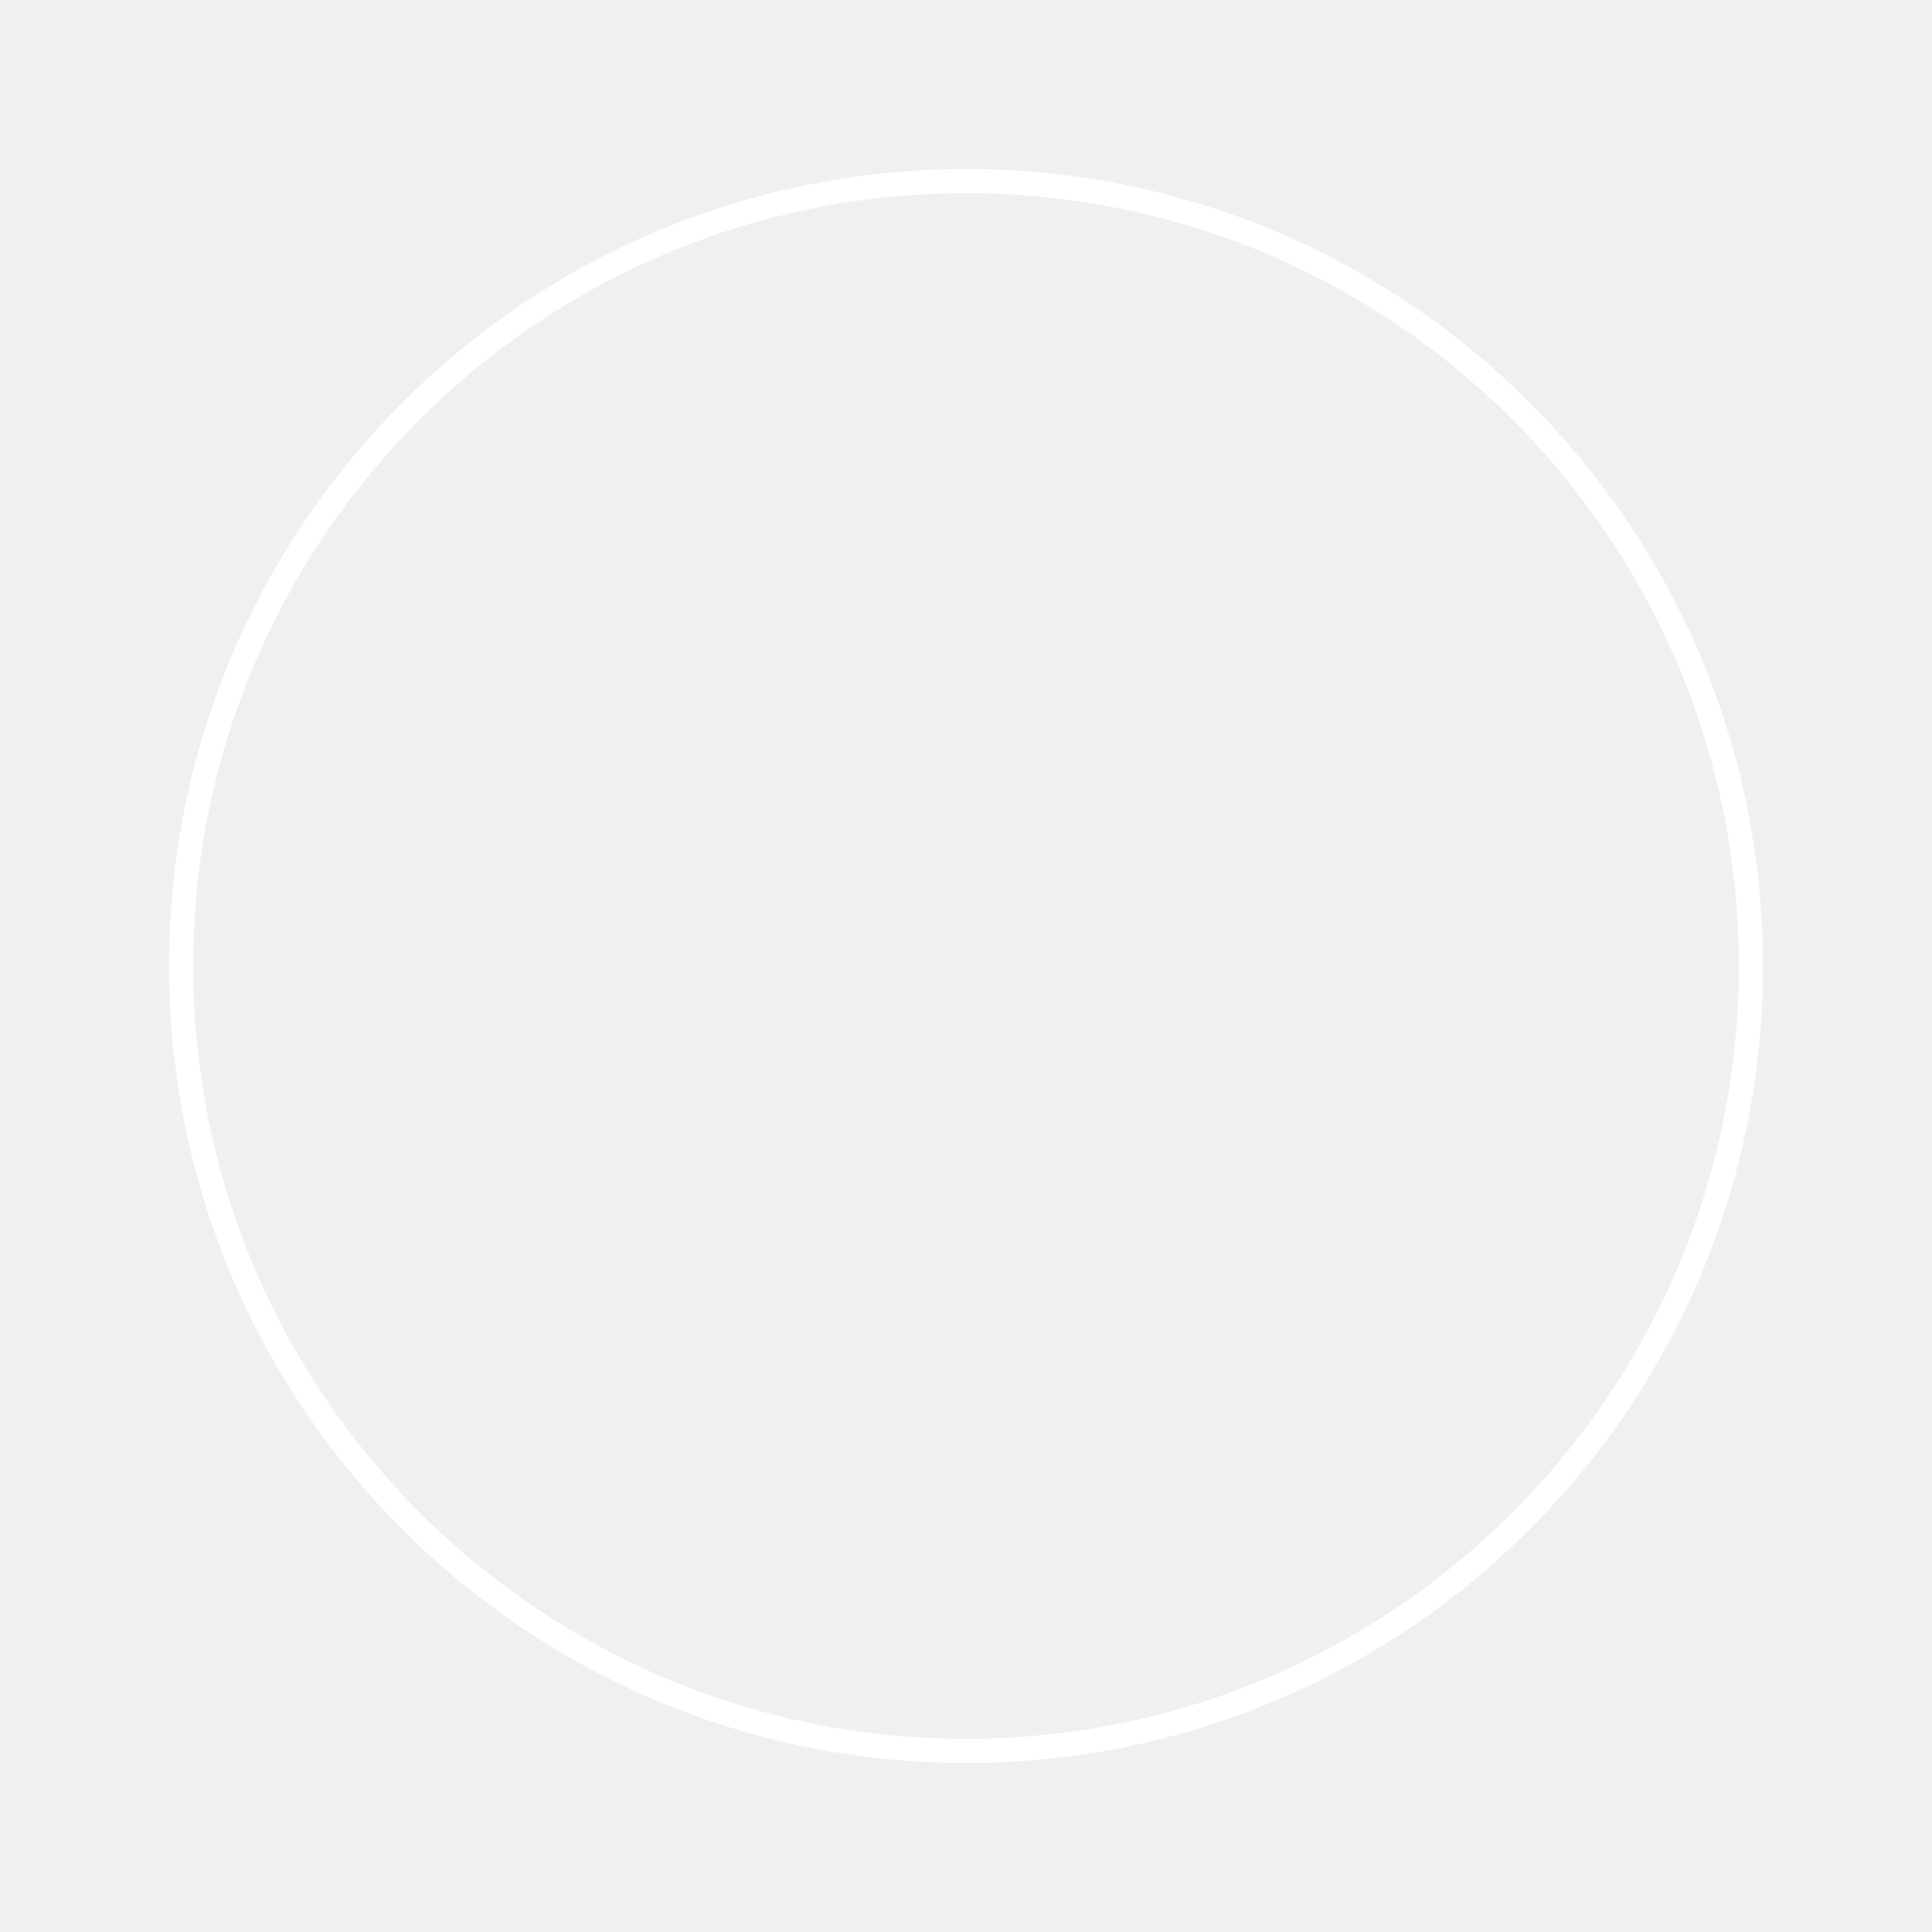
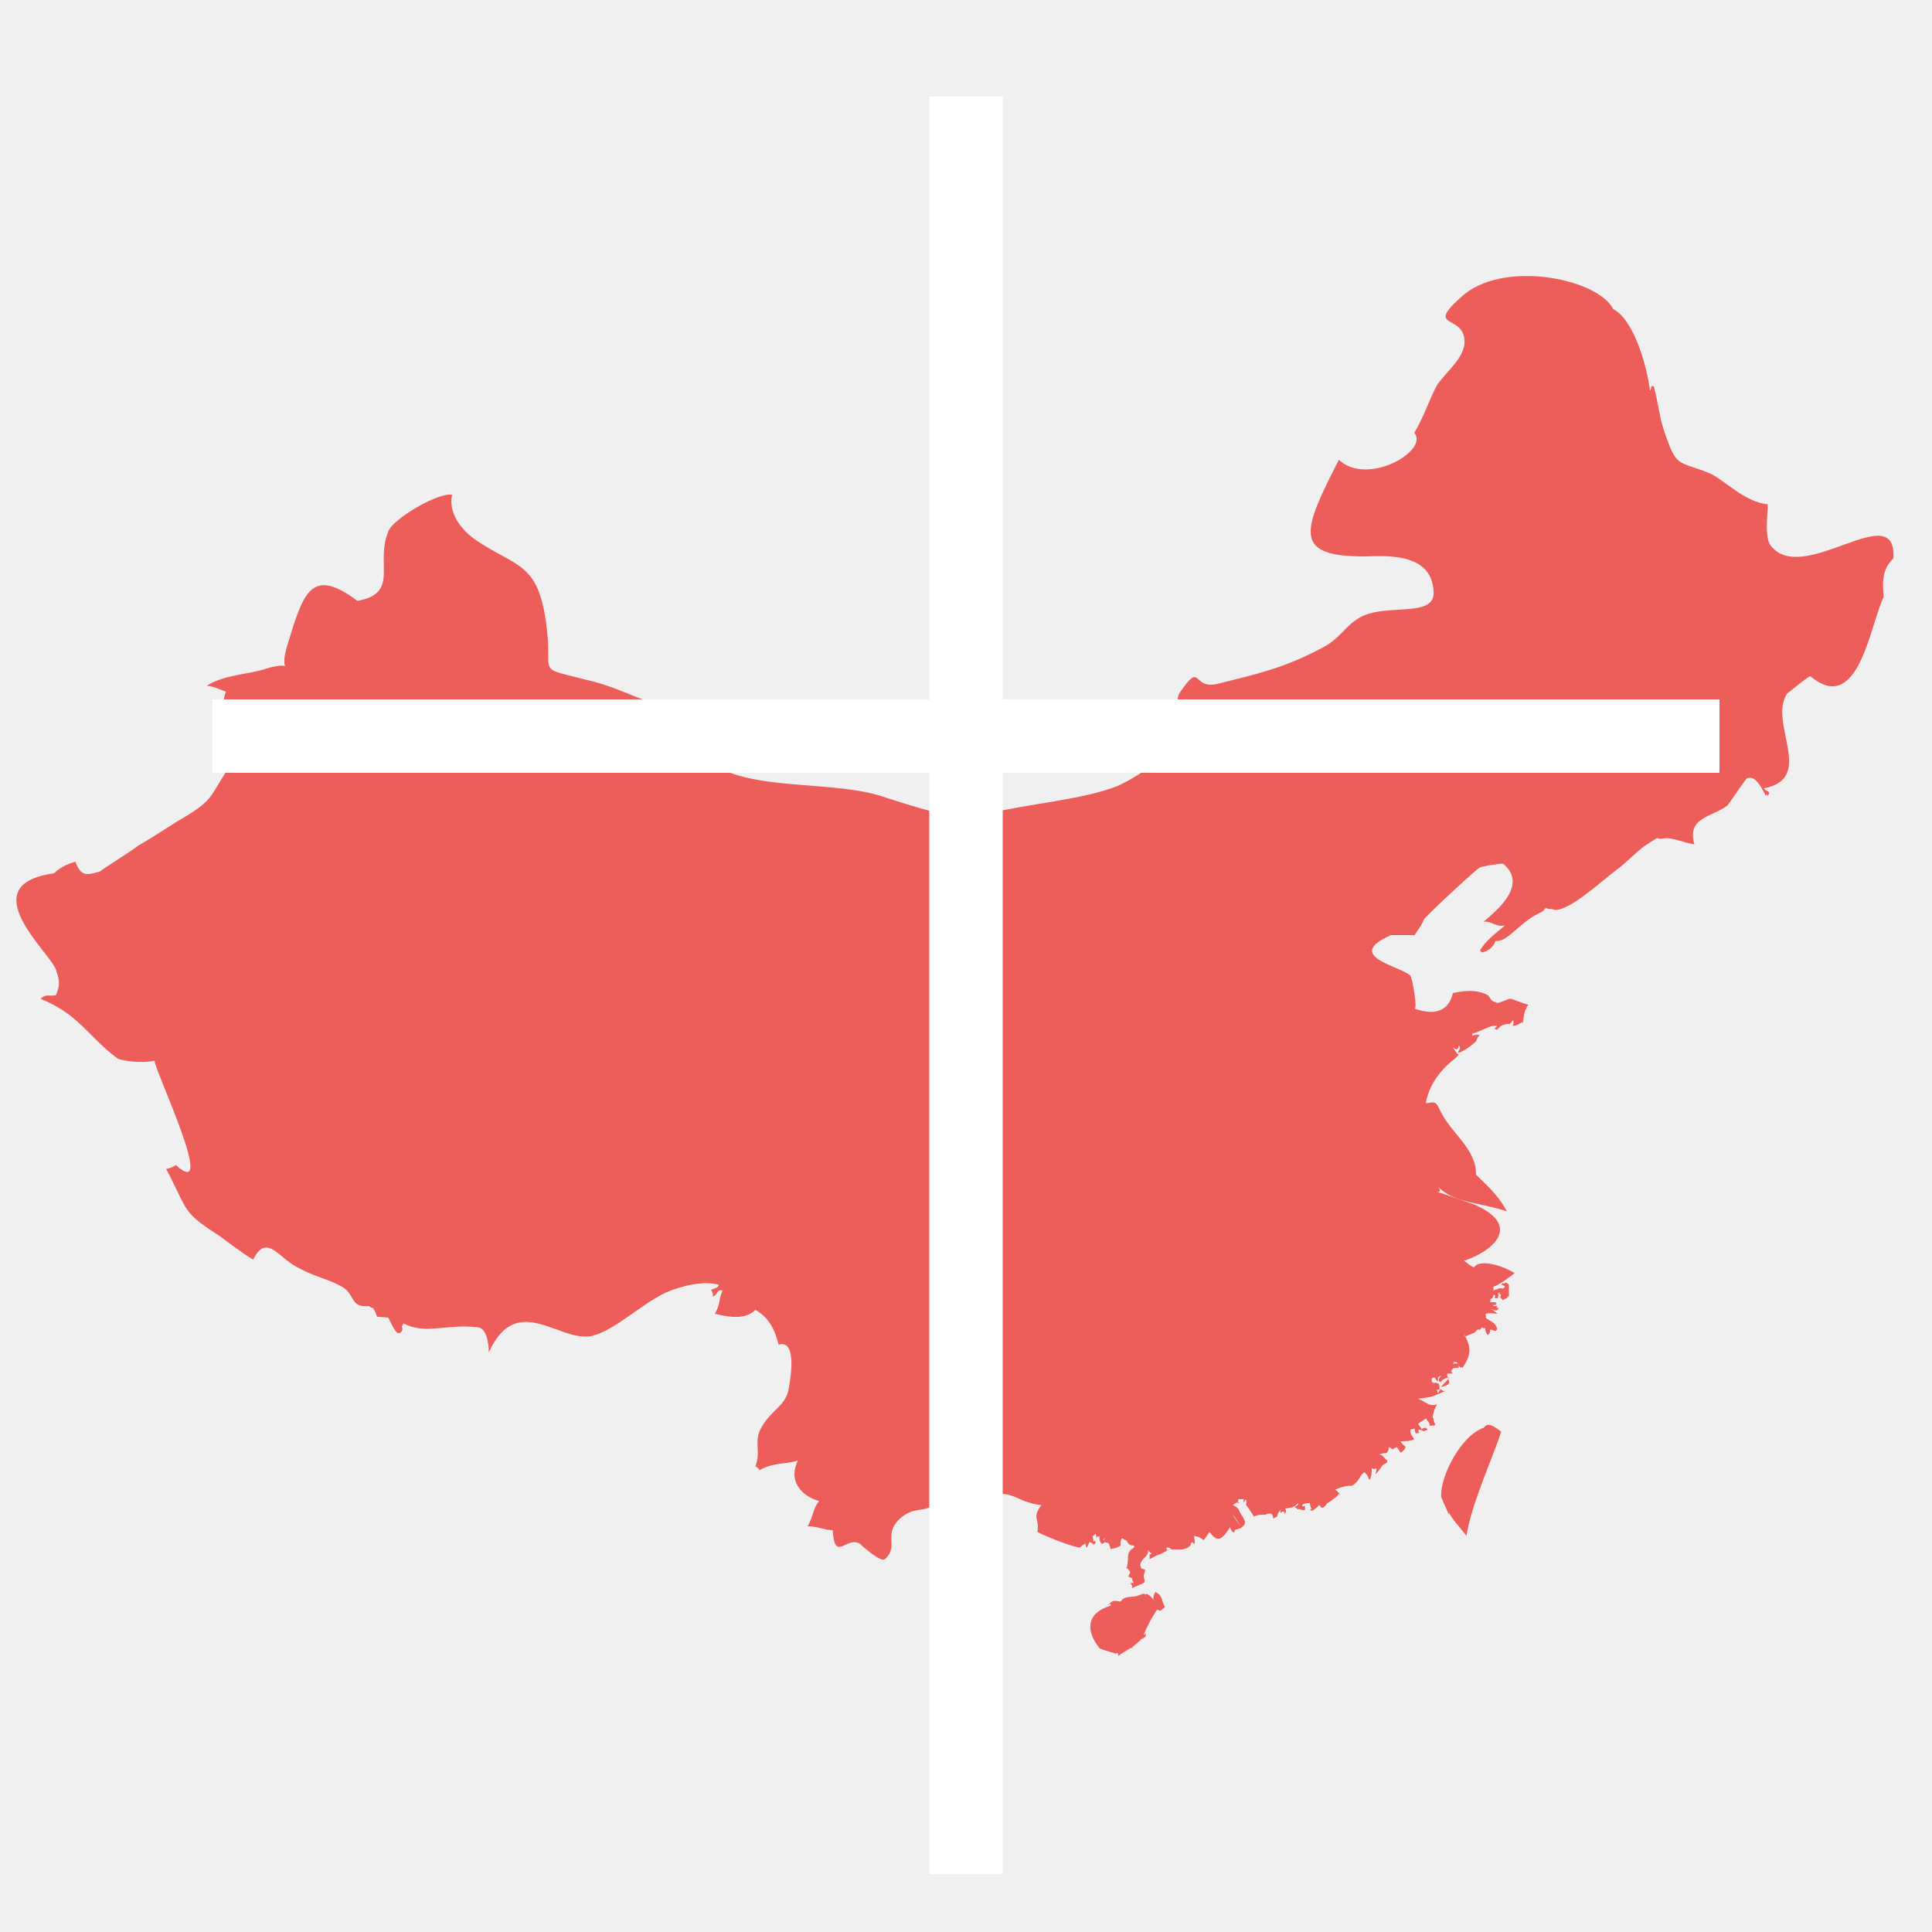
- <svg xmlns="http://www.w3.org/2000/svg" id="Layer_1" viewBox="0 0 320 320">
-   <style>.st0{fill-rule:evenodd;clip-rule:evenodd;fill:none;stroke:#fff;stroke-width:4;stroke-miterlimit:10}</style>
-   <circle class="st0" cx="160" cy="160" r="130" />
+ <svg xmlns="http://www.w3.org/2000/svg" version="1.1" id="Layer_1" x="0px" y="0px" viewBox="0 0 100 100" style="enable-background:new 0 0 100 100;" xml:space="preserve">
+   <style type="text/css">
+ 	.st0{fill:#ED5E5A;}
+ 	.st1{fill:#FFFFFF;}
+ </style>
+   <g>
+     <path class="st0" d="M77.7,74.1c-0.4-0.3-0.7-0.5-0.9-0.2c-1.2,0.4-2.3,2.6-2.2,3.6c0,0,0.3,0.7,0.4,0.9L75,78.3   c0.2,0.4,0.7,0.9,0.9,1.2C76.2,77.7,77.3,75.4,77.7,74.1z" />
+   </g>
+   <g>
+     <path class="st0" d="M60.3,83.2c-0.2-0.4-0.1-0.6-0.5-0.8c-0.1,0.2-0.1,0.2-0.1,0.4c0,0-0.2-0.3-0.4-0.3c0,0,0,0.3,0.1,0.2   c0,0,0,0,0,0c-0.2-0.4-0.3-0.1-0.6-0.1c0.1,0,0.1,0,0.1,0c-0.5,0.1-0.7,0-0.9,0.3c-0.5-0.1-0.4,0-0.7,0.2c0,0,0.2-0.1,0.2-0.1   c0,0,0,0,0,0c-0.1,0,0,0,0,0.1c-1.3,0.4-1.3,1.3-0.6,2.2c0.1,0.1,1,0.3,0.8,0.3c0.3-0.1,0.1,0.1,0.2,0.1c0.1-0.1,0.8-0.5,0.6-0.4   c0,0,0.1,0,0.1,0c0,0,0.1-0.1,0,0c-0.1,0,0.7-0.6,0.4-0.4c0.1-0.1,0.2-0.1,0.3-0.2c0-0.1,0-0.1,0-0.2c0,0-0.1,0.2-0.1,0.1   c0,0,0,0,0,0c0.1-0.2,0.2-0.5,0.2-0.4c0-0.1,0.3-0.6,0.5-0.9C60.1,83.5,60.2,83.2,60.3,83.2z" />
+   </g>
+   <g>
+     <path class="st0" d="M98,28.9c0.2-3.2-4.6,1.4-6.3-0.6c-0.4-0.4-0.2-1.7-0.2-2.2c-1.2-0.1-2.3-1.3-3-1.6c-1.7-0.7-1.7-0.2-2.4-2.3   c-0.2-0.6-0.3-1.5-0.5-2.2c-0.2-0.1-0.1,0.2-0.2,0.2c-0.2-1.5-0.9-3.7-1.9-4.2c-0.8-1.6-5.8-2.6-7.9-0.6c-1.9,1.7,0.3,0.8,0.2,2.4   c-0.1,0.8-0.9,1.4-1.4,2.1c-0.4,0.7-0.7,1.7-1.2,2.5c0.8,0.9-2.4,2.8-3.9,1.4c-1.9,3.7-2.4,5,1.3,5c0.9,0,3.5-0.3,3.6,1.8   c0.1,1.2-1.7,0.8-3.1,1.1c-1.4,0.3-1.5,1.3-2.8,1.9c-1.9,1-3.3,1.3-5.3,1.8c-1.3,0.3-0.8-1.2-1.9,0.4c-0.5,0.7,0.5,1.2,0.4,1.6   c-0.4,1.1-2.1,2.6-3.7,3.3c-1.8,0.7-4.6,0.9-6.6,1.4c-1.6,0.4-3.1-0.1-5.3-0.8c-3.5-1.3-10.3,0.4-10.5-4.5c-1.7-0.2-3.2-1.2-5-1.6   c-2.7-0.7-1.8-0.2-2.1-2.7c-0.4-3.4-1.5-3.1-3.6-4.5c-0.9-0.6-1.5-1.5-1.3-2.4c-0.8-0.1-3.1,1.3-3.3,1.9c-0.7,1.7,0.6,3.2-1.6,3.6   c-2.4-1.8-2.8-0.4-3.6,2.2c-0.6,1.9,0.6,0.8-1.1,1.3c-0.8,0.3-2.2,0.3-3.1,0.9c0.3,0,0.7,0.2,1,0.3c-0.6,1.3,1.2,3.3-0.2,3.7   c-0.1,0.1,0.3,0.3,0.3,0.3c-1,1.5-0.7,1.6-2.6,2.7c-0.8,0.5-1.4,0.9-2.1,1.3c0.1,0-2,1.3-1.9,1.3c-0.7,0.2-1,0.3-1.3-0.5   c-0.7,0.2-1,0.5-1.1,0.6c-4.3,0.6-0.2,4.1,0.1,5c0.2,0.6,0.2,0.8,0,1.3c-0.3,0.1-0.5-0.1-0.8,0.2c2,0.8,2.5,2,4,3.1   C6.7,55,7.6,55,8,54.9c0,0.5,3.3,7.4,1.1,5.4c-0.1,0.1-0.4,0.2-0.5,0.2c1.2,2.3,0.8,2.2,2.8,3.5c0.4,0.3,1.2,0.9,1.7,1.2   c0.7-1.4,1.3-0.1,2.3,0.4c0.9,0.5,1.6,0.6,2.3,1c0.7,0.4,0.4,1.1,1.4,1c0,0,0.1,0.1,0.2,0.1c0.4,0.6-0.1,0.4,0.8,0.5   c0.1,0.2,0.3,0.7,0.5,0.8c0,0,0.1,0,0.1,0c0,0,0.1-0.1,0.1-0.1c0.1-0.2-0.1-0.2,0.1-0.4c1.1,0.6,2.3,0,3.8,0.2   c0.5,0,0.6,0.9,0.6,1.3c1.5-3.3,3.8-0.3,5.5-0.9c1.3-0.4,2.8-2,4.2-2.4c0.6-0.2,1.5-0.4,2.2-0.2c0,0.2-0.4,0.2-0.4,0.3   c0.1,0,0.1,0.3,0.1,0.3c0.2,0,0.2-0.4,0.5-0.3c-0.2,0.4-0.1,0.7-0.4,1.2c0.8,0.2,1.6,0.3,2.1-0.2c0.7,0.4,1,1,1.2,1.8   c1-0.3,0.6,1.9,0.5,2.4c-0.2,0.8-0.9,1-1.4,1.9c-0.4,0.7,0,1.2-0.3,2c0,0,0.2,0.1,0.2,0.2c0.7-0.4,1.3-0.3,2-0.5   c-0.5,1,0.1,1.8,1.1,2.1c-0.3,0.3-0.3,0.8-0.6,1.3c0.5,0,0.9,0.2,1.3,0.2c0.1,1.7,0.7,0.3,1.4,0.7c0.1,0.1,1.1,1,1.3,0.8   c0.8-0.7-0.2-1.3,0.9-2.2c0.7-0.5,0.9-0.2,1.7-0.6c0.1,0.1,0.2,0.4,0.3,0.4c0,0,0.2-0.3,0.2-0.4c0.2,0.1,0.3,0.4,0.5,0.5   c0.1-0.1,0.3-0.4,0.4-0.5c1.2,0.1,1.4-1.1,3-0.3c0.2,0.1,0.8,0.3,1.1,0.3c-0.5,0.7-0.1,0.6-0.2,1.4c0.6,0.3,1.9,0.8,2.2,0.8   c0,0,0.2-0.2,0.3-0.2c0,0.4,0.1,0.1,0.2-0.1c0.1,0.1,0.3,0.1,0.1,0.2c-0.1,0,0,0,0,0c0.2-0.1,0.2-0.1,0.2-0.2c0,0,0-0.1-0.1,0   c0,0,0,0,0,0c0-0.1-0.1-0.4,0-0.3c0.1-0.1,0.1-0.2,0.1-0.1c0.1,0.1,0,0.4,0.1,0.1c0,0,0,0.1,0.1,0c0,0.2,0,0.2,0.1,0.4   c0.2,0,0.2-0.1,0.1-0.2c0,0,0,0,0,0c0,0,0.1-0.1,0.1-0.1c0,0.1,0,0,0,0c0,0.1,0,0,0,0c-0.2,0.3,0.1,0.2,0.2,0.3   c0,0,0.1,0.3,0.1,0.3c0.1-0.1,0.2,0,0.5-0.2c0-0.2,0-0.5,0.2-0.3c0.2,0,0.1,0.3,0.5,0.3c0,0,0,0.1,0,0.1c-0.5,0.3-0.2,0.5-0.4,1.1   c-0.1-0.2,0.2,0.1,0.2,0.2c-0.2,0.3,0,0.2,0.1,0.3c0,0.2,0.2,0.3-0.1,0.2c0.1,0,0.1,0,0,0.1c0.1,0,0.1,0.1,0.1,0.2   c0.9-0.4,0.6-0.2,0.6-0.7c0.1-0.1,0-0.4,0.2-0.1c-0.1-0.2-0.3-0.2-0.3-0.2c-0.1-0.1-0.1-0.3,0-0.4c0.1-0.2,0.4-0.3,0.3-0.6   c0,0,0.1,0.2,0.1,0.1c0.1,0.2,0,0,0.1,0.1c0,0.1-0.1,0-0.1,0.1c0,0,0,0.1,0,0.2c0.2-0.1,0.8-0.4,0.3-0.2c-0.1,0.1,0.4-0.1,0.7-0.3   c0,0.1-0.2,0-0.1-0.1c0,0,0.1,0,0.1,0c0.2,0.1,0,0.1,0.3,0.1c0,0,0.2,0,0.2,0c0.2,0,0.4,0,0.6-0.2c0.1-0.1,0-0.2-0.1-0.2   c0.1,0.1,0.2,0.1,0.2,0c0.1,0.1,0.2,0.3,0.1-0.3c0.7,0.1,0.3,0.5,0.8-0.2c0.4,0.5,0.6,0.5,1.1-0.3c-0.1,0,0.1,0.4,0.2,0.3   c0-0.2,0.1-0.1,0.3-0.2c0-0.2-0.3-0.5-0.4-0.7c0.1,0.1,0.4,0.5,0.4,0.7c0.5-0.3,0.1-0.5-0.1-1c0.1,0.2,0-0.1-0.3-0.2   c0.6-0.4,0.2,0.2,0.3-0.3c0.2,0,0.5,0,0.7-0.1c-0.4,0-0.5,0.1-0.4,0.3c0-0.1,0-0.1,0.1-0.2c0,0.1,0,0.1,0,0.2c0.1-0.4,0,0.1,0,0   c0,0,0,0.1,0,0.1c0,0,0.3,0.4,0.4,0.6c0.2-0.1,0.3-0.1,0.6-0.1h0c0.2-0.1,0.4-0.1,0.4,0.2c0,0,0.2-0.1,0.2-0.1   c0.1-0.3,0-0.1,0.3-0.5c0,0,0,0,0,0c0,0-0.2,0.2-0.1,0.3c0.2-0.2,0.2,0.1,0.2,0.1c0.1-0.3,0.1-0.2,0-0.3c0.3-0.1,0.4,0,0.7-0.3   c0,0.1,0,0.1-0.2,0.2c0.2,0.1,0.2,0.2,0.2,0.1c0.6,0.2,0.2-0.1,0.4-0.2c-0.2,0.2-0.4-0.1,0.2-0.1c0,0,0,0.2,0.1,0.3   c0,0-0.2,0,0,0.1c0.1,0,0.5-0.4,0.4-0.3c0.1,0.2,0.2,0.2,0.4-0.1c0.2-0.1,0.6-0.4,0.6-0.5c0.1,0.2,0.1,0-0.2-0.2   c0.5-0.2,0.7-0.2,0.9-0.2c0.4-0.3,0.3-0.4,0.6-0.7c0.2,0.1,0.2,0.3,0.3,0.4c0.1-0.2,0.1-0.5,0.1-0.6c0.1,0,0.1,0.1,0.2,0   c0.1,0,0,0.2,0,0.3c0.4-0.4,0.2-0.4,0.6-0.6c0,0,0-0.1,0-0.1c-0.1-0.1-0.4-0.4-0.3-0.3c0,0-0.1,0-0.1,0c0.3-0.2,0.4,0.1,0.5-0.4   c0.4,0.2-0.1,0.2,0.4,0c0,0,0.2,0.3,0.2,0.3c0.5-0.4,0.1-0.3,0-0.6c0.2,0,0.5,0,0.7-0.1c-0.1-0.2-0.2-0.2-0.2-0.5   c0,0,0.4-0.1,0.3-0.1c-0.1-0.1-0.1,0.2,0,0.3c0.1,0,0-0.1,0.1,0c0,0,0-0.1,0.1,0c0,0-0.2-0.2,0-0.2c0.3,0.1,0.1,0.1,0.4,0   c0,0-0.1-0.1-0.1-0.1c0,0-0.2,0-0.2,0.1c-0.1-0.2,0,0-0.2-0.3c0.1-0.1,0.5-0.3,0.4-0.3c0.1,0.2,0.2,0.2,0.2,0.4   c0.4,0-0.1-0.2,0.2,0c0.2-0.1,0-0.1,0-0.3c0,0,0-0.1,0-0.1c-0.1,0.1,0-0.5,0.2-0.7c-0.5,0.1-0.5-0.1-1-0.3c0.8-0.1,0.7-0.1,1.4-0.4   c0,0-0.2,0-0.2-0.1c0,0,0,0,0,0c-0.1,0-0.1,0.2-0.2,0.2c0-0.1,0-0.2-0.2-0.2c0.4,0.1,0.3,0,0.3-0.2c0-0.1-0.1-0.1-0.1-0.1h0   c-0.1-0.1-0.3,0.1-0.3-0.2c0,0,0-0.1,0.1-0.1c0.1,0,0.1,0.1,0.2,0.2c0.1-0.1-0.1-0.2,0.2-0.3c0,0-0.2,0.2-0.1,0.3   c0,0,0.1,0,0.1,0.1c-0.1-0.1,0.2-0.3,0.4-0.3c-0.1,0.2-0.3,0.3-0.4,0.5c0.7-0.2,0.3-0.3,0.3-0.7c0.2,0,0.4,0,0.2-0.1   c0.1-0.2,0.1-0.2,0.4-0.2c0,0,0,0,0-0.1c0,0,0-0.2-0.3-0.1c0,0,0.1-0.1,0-0.1c0.1,0,0.1,0.1,0,0c0.1,0,0,0,0.1,0c0.1,0,0,0,0.1,0   c0,0,0.1,0.2,0.2,0.3c0.1-0.1-0.1-0.1,0.1,0c0.4-0.6,0.5-1,0.1-1.7c0.1,0,0,0.1,0,0.1c0.6-0.3,0.4-0.1,0.7-0.4   c0.1,0.1,0.2-0.1,0.2-0.1c0,0,0.1,0.1,0.2,0c-0.1-0.1,0,0.3,0.1,0.4c0,0,0,0,0,0c0.3-0.2-0.1-0.4,0.4-0.2c0,0,0.1-0.1,0.1-0.1   c-0.1-0.4-0.4-0.4-0.6-0.6c0.1-0.1-0.3-0.3,0.6-0.2c0,0-0.3-0.3-0.3-0.2c0-0.1,0.2,0.1,0.3,0c0,0,0.1-0.1,0.1-0.1c0,0-0.1,0-0.1,0   c-0.1-0.1,0,0,0-0.1c0,0-0.2,0-0.2,0c0,0,0,0.1,0,0c-0.1-0.1,0.3,0,0.1-0.2c0,0-0.3,0-0.3,0c0.1-0.1,0.1-0.1,0-0.1   c0.1-0.1,0.2-0.1,0.2-0.3c0.2,0.1,0,0.1,0.1,0.2c0.1,0,0.1,0,0.1,0c0.1,0,0-0.3,0.1-0.3c0.1,0-0.1,0.1,0.1,0.1c0,0-0.1,0.2,0,0.2   c0,0,0.1,0.1,0.1,0.1c0,0,0.1-0.1,0.2-0.1c0,0,0-0.1,0,0c0,0,0-0.1,0.1-0.1c0-0.1,0-0.4,0-0.6c0,0-0.1-0.1-0.1-0.1c0,0-0.1,0-0.1,0   c0,0-0.1,0.1-0.1,0c0,0-0.1,0.1-0.1,0.1c0,0,0.1,0,0.2,0.1c0,0-0.1,0.1-0.1,0.1c0,0,0,0,0,0c0,0-0.2-0.1-0.4,0.1   c0.1-0.1,0.1-0.1-0.1,0c0,0,0-0.2,0-0.2c0.3-0.1,0.7-0.4,1.1-0.7c-0.8-0.5-1.9-0.7-2.1-0.3c-0.5-0.2-0.5-0.6-1-0.2   c1.7-0.4,3.8-1.9,0.9-3.1c-0.1,0-1.4-0.5-1.8-0.6c0.3,0,0-0.3,0-0.3c0.9,0.9,2.1,0.8,3.6,1.3c-0.5-0.9-1-1.3-1.6-1.9   c0-1.4-1.3-2.1-1.9-3.4c-0.2-0.5-0.4-0.3-0.7-0.3c0.2-1.2,1.1-2,1.5-2.3c0,0,0.2-0.2,0.2-0.2c0,0,0-0.1,0,0   c-0.1-0.1-0.2-0.2-0.3-0.4c0.2,0.2,0.3,0.1,0.3-0.1c0.2,0.2-0.1,0.3,0,0.4c0.5-0.2,0.9-0.6,0.9-0.6c0,0,0.1-0.3,0.2-0.3   c-0.1-0.1-0.3,0-0.4,0c0,0,0-0.1,0-0.1c0.4-0.1,0.9-0.4,1.1-0.4c0.1,0,0.1,0,0.2,0c0,0-0.2,0.2-0.2,0.2c0.1-0.1,0.1,0,0.2,0   c0.2-0.3,0.5-0.3,0.6-0.3c0.1,0,0.2-0.2,0.2-0.2c0.1,0.1,0,0.3,0,0.3c0.2,0,0.5-0.2,0.5-0.2c0,0.1,0,0.1,0,0.1c0.1-0.3,0-0.5,0.3-1   c-0.4-0.1-0.8-0.3-0.9-0.3c-0.1,0,0,0-0.1,0c-0.2,0.1-0.8,0.3-0.6,0.2c-0.4-0.1-0.3-0.2-0.5-0.4c-0.4-0.2-0.9-0.3-1.8-0.1   c-0.2,0.9-0.9,1.2-2,0.8c0.2,0.1-0.1-1.6-0.2-1.7c-0.5-0.5-3.5-1-1-2.1c0,0,1.1,0,1.2,0c-0.2,0.3,0.4-0.5,0.5-0.8   c0-0.1,2.8-2.7,2.9-2.7c0.3-0.1,1-0.2,1.2-0.2c1.3,1.1-0.3,2.4-1,3c0.5,0,0.6,0.3,1.1,0.2c-0.6,0.5-1,0.8-1.3,1.3   c0,0,0.1,0.1,0.1,0.1c0.5-0.1,0.7-0.5,0.7-0.6c0.6,0.1,1.2-0.9,2.2-1.4c0.4-0.2,0.2-0.1,0.4-0.3c0.3,0.1,0.2,0,0.5,0.1   c0.8,0,2.4-1.5,3.2-2.1c0.3-0.2,1-0.9,1.4-1.2c1.1-0.7,0.4-0.3,1-0.4c0.4-0.1,1.3,0.3,1.6,0.3c-0.4-1.4,0.9-1.4,1.7-2   c0.1-0.1,0.9-1.3,1-1.4c0.4-0.2,0.7,0.3,1,0.9c0.1-0.2,0-0.1,0.1,0c0.2-0.3-0.1-0.2-0.2-0.4c2.7-0.5,0.2-3.4,1.2-4.9   c0,0,1.1-0.9,1.2-0.9c2.5,2.1,3.1-2.7,3.8-4.1C97.4,29.9,97.5,29.4,98,28.9z" />
+   </g>
+   <g>
+     <polygon class="st1" points="89,36.2 51.9,36.2 51.9,5 48.1,5 48.1,36.2 11,36.2 11,40 48.1,40 48.1,97 51.9,97 51.9,40 89,40  " />
+   </g>
</svg>
